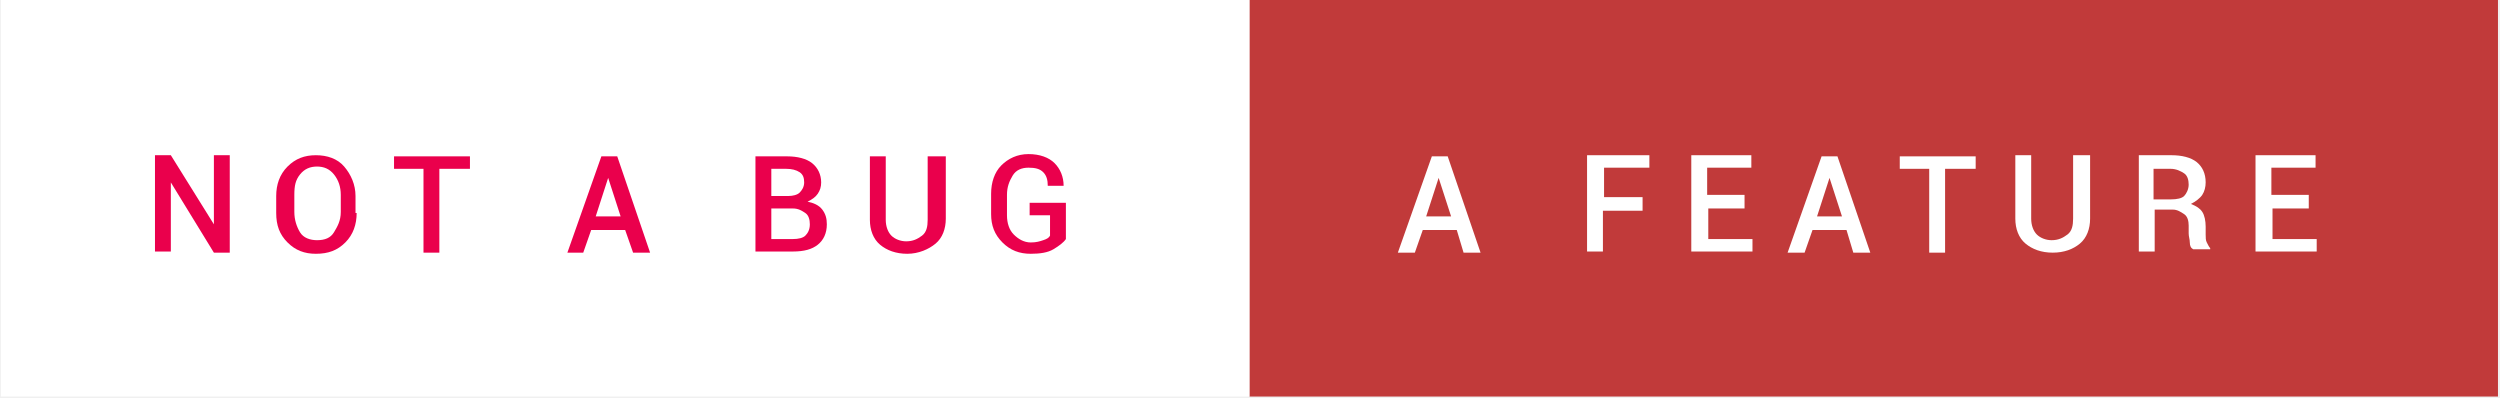
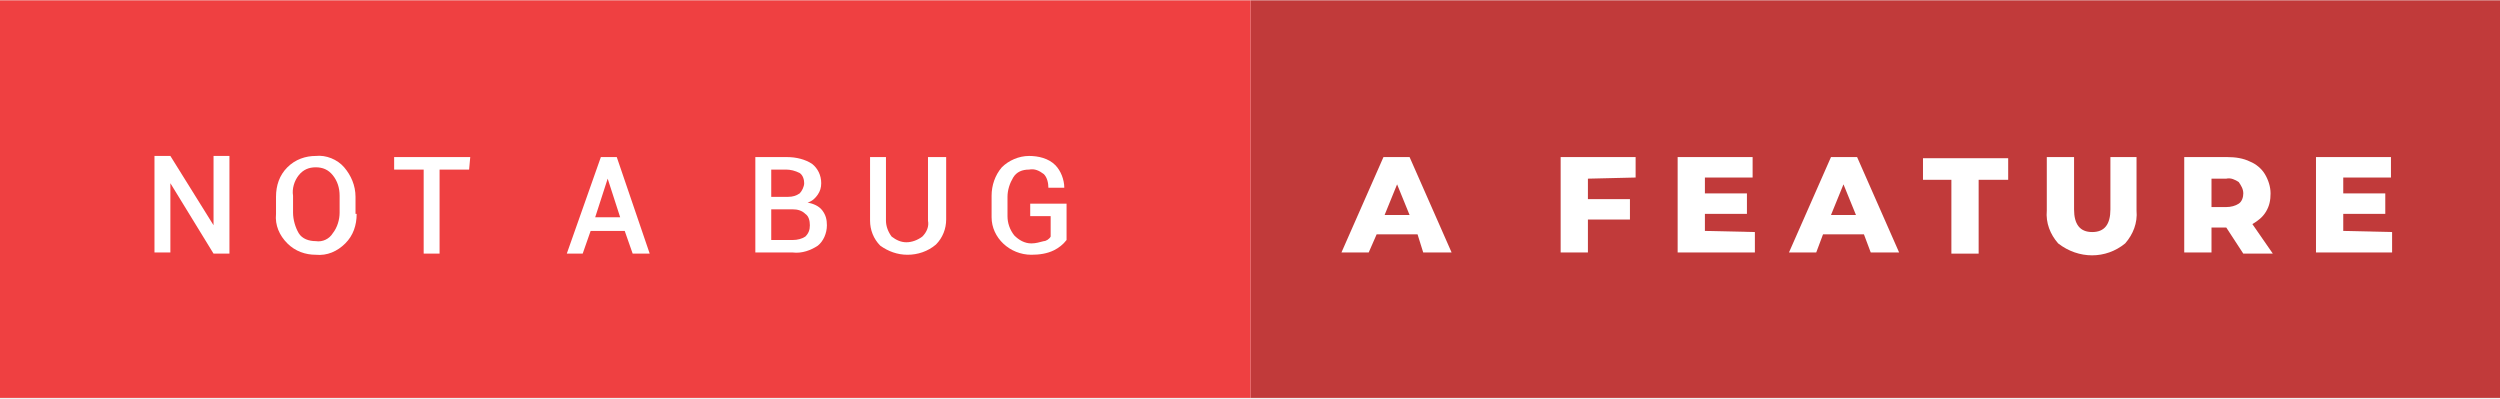
- <svg xmlns="http://www.w3.org/2000/svg" version="1.1" id="not_a_bug_a_feature" x="0px" y="0px" viewBox="0 0 220.5 35.1" style="enable-background:new 0 0 220.5 35.1;" xml:space="preserve" width="220.4" height="35.059">
+ <svg xmlns="http://www.w3.org/2000/svg" version="1.1" id="Layer_1" width="220.1" height="35.059" x="0px" y="0px" viewBox="0 0 220.1 35" style="enable-background:new 0 0 220.1 35;" xml:space="preserve">
  <style type="text/css">
	.st0{fill:#C13A3A;}
- 	.st1{fill:#FFFFFF;}
- 	.st2{fill:#EA004C;}
+ 	.st1{fill:#EF4041;}
+ 	.st2{fill:#FFFFFF;}
</style>
-   <rect x="110.2" class="st0" width="110.2" height="35" />
-   <rect y="0" class="st1" width="110.2" height="35" />
+   <rect x="110.1" y="0" class="st0" width="110.1" height="35" />
+   <rect y="0" class="st1" width="110.1" height="35" />
  <g>
    <path class="st2" d="M20.2,22.3h-1.4L15,16.1l0,0v6.1h-1.4v-8.5H15l3.8,6.1l0,0v-6.1h1.4V22.3z" />
-     <path class="st2" d="M31.4,18.8c0,1-0.3,1.9-1,2.6s-1.5,1-2.6,1c-1,0-1.8-0.3-2.5-1s-1-1.5-1-2.6v-1.5c0-1,0.3-1.9,1-2.6   s1.5-1,2.5-1c1,0,1.9,0.3,2.5,1s1,1.6,1,2.6V18.8z M30,17.2c0-0.7-0.2-1.3-0.6-1.8s-0.9-0.7-1.5-0.7c-0.6,0-1.1,0.2-1.5,0.7   s-0.5,1-0.5,1.8v1.5c0,0.7,0.2,1.3,0.5,1.8s0.9,0.7,1.5,0.7c0.7,0,1.2-0.2,1.5-0.7s0.6-1,0.6-1.8V17.2z" />
-     <path class="st2" d="M41.3,14.9h-2.6v7.4h-1.4v-7.4h-2.6v-1.1h6.7V14.9z" />
-     <path class="st2" d="M55.1,20.3h-3l-0.7,2H50l3-8.5h1.4l2.9,8.5h-1.5L55.1,20.3z M52.5,19.1h2.2l-1.1-3.4h0L52.5,19.1z" />
-     <path class="st2" d="M66.6,22.3v-8.5h2.8c0.9,0,1.7,0.2,2.2,0.6s0.8,1,0.8,1.7c0,0.4-0.1,0.7-0.3,1s-0.5,0.5-0.9,0.7   c0.5,0.1,1,0.3,1.3,0.7s0.4,0.8,0.4,1.3c0,0.8-0.3,1.4-0.8,1.8s-1.2,0.6-2.2,0.6H66.6z M68,17.3h1.5c0.4,0,0.8-0.1,1-0.3   s0.4-0.5,0.4-0.9c0-0.4-0.1-0.7-0.4-0.9s-0.7-0.3-1.2-0.3H68V17.3z M68,18.4v2.7h1.9c0.5,0,0.9-0.1,1.1-0.3s0.4-0.5,0.4-1   c0-0.4-0.1-0.8-0.4-1s-0.6-0.4-1.1-0.4h-0.1H68z" />
-     <path class="st2" d="M83.4,13.7v5.6c0,0.9-0.3,1.7-0.9,2.2S81,22.4,80,22.4c-1,0-1.8-0.3-2.4-0.8s-0.9-1.3-0.9-2.2v-5.6h1.4v5.6   c0,0.6,0.2,1.1,0.5,1.4s0.8,0.5,1.3,0.5c0.6,0,1-0.2,1.4-0.5s0.5-0.8,0.5-1.4v-5.6H83.4z" />
-     <path class="st2" d="M94,21.1c-0.2,0.3-0.6,0.6-1.1,0.9s-1.2,0.4-2,0.4c-1,0-1.8-0.3-2.5-1s-1-1.5-1-2.5v-1.8c0-1,0.3-1.9,0.9-2.5   s1.4-1,2.4-1c1,0,1.8,0.3,2.3,0.8s0.8,1.2,0.8,2l0,0h-1.4c0-0.5-0.1-0.9-0.4-1.2s-0.7-0.4-1.3-0.4c-0.6,0-1.1,0.2-1.4,0.7   s-0.5,1-0.5,1.7v1.8c0,0.7,0.2,1.3,0.6,1.7s0.9,0.7,1.5,0.7c0.5,0,0.8-0.1,1.1-0.2s0.5-0.2,0.6-0.4V19h-1.8v-1.1H94V21.1z" />
+     <path class="st2" d="M31.4,18.8c0,1-0.3,1.9-1,2.6c-0.7,0.7-1.6,1.1-2.6,1c-0.9,0-1.8-0.3-2.5-1c-0.7-0.7-1.1-1.6-1-2.6v-1.5   c0-1,0.3-1.9,1-2.6c0.7-0.7,1.6-1,2.5-1c0.9-0.1,1.9,0.3,2.5,1c0.6,0.7,1,1.6,1,2.6v1.5H31.4z M29.9,17.2c0-0.7-0.2-1.3-0.6-1.8   c-0.4-0.5-0.9-0.7-1.5-0.7c-0.6,0-1.1,0.2-1.5,0.7c-0.4,0.5-0.6,1.2-0.5,1.8v1.5c0,0.6,0.2,1.3,0.5,1.8c0.3,0.5,0.9,0.7,1.5,0.7   c0.6,0.1,1.2-0.2,1.5-0.7c0.4-0.5,0.6-1.2,0.6-1.8V17.2z" />
+     <path class="st2" d="M41.3,14.9h-2.6v7.4h-1.4v-7.4h-2.6v-1.1h6.7L41.3,14.9L41.3,14.9z" />
+     <path class="st2" d="M55,20.3h-3l-0.7,2h-1.4l3-8.5h1.4l2.9,8.5h-1.5L55,20.3z M52.4,19.1h2.2l-1.1-3.4l0,0L52.4,19.1z" />
+     <path class="st2" d="M66.5,22.3v-8.5h2.8c0.8,0,1.6,0.2,2.2,0.6c0.5,0.4,0.8,1,0.8,1.7c0,0.4-0.1,0.7-0.3,1   c-0.2,0.3-0.5,0.6-0.9,0.7c0.5,0.1,1,0.3,1.3,0.7c0.3,0.4,0.4,0.8,0.4,1.3c0,0.7-0.3,1.4-0.8,1.8c-0.6,0.4-1.4,0.7-2.2,0.6h-3.3   V22.3z M67.9,17.3h1.5c0.4,0,0.7-0.1,1-0.3c0.2-0.2,0.4-0.6,0.4-0.9c0-0.3-0.1-0.7-0.4-0.9c-0.4-0.2-0.8-0.3-1.2-0.3h-1.3V17.3z    M67.9,18.4v2.7h1.9c0.4,0,0.8-0.1,1.1-0.3c0.3-0.3,0.4-0.6,0.4-1c0-0.4-0.1-0.8-0.4-1c-0.3-0.3-0.7-0.4-1.1-0.4   C69.8,18.4,67.9,18.4,67.9,18.4z" />
+     <path class="st2" d="M83.3,13.7v5.6c0,0.8-0.3,1.6-0.9,2.2c-0.7,0.6-1.6,0.9-2.5,0.9c-0.9,0-1.7-0.3-2.4-0.8   c-0.6-0.6-0.9-1.4-0.9-2.2v-5.6H78v5.6c0,0.5,0.2,1,0.5,1.4c0.4,0.3,0.8,0.5,1.3,0.5c0.5,0,1-0.2,1.4-0.5c0.4-0.4,0.6-0.9,0.5-1.4   v-5.6h1.6V13.7z" />
+     <path class="st2" d="M93.9,21.1c-0.3,0.4-0.7,0.7-1.1,0.9c-0.6,0.3-1.3,0.4-2,0.4c-1.9,0-3.5-1.5-3.5-3.3c0,0,0-0.1,0-0.1v-1.8   c0-0.9,0.3-1.8,0.9-2.5c0.6-0.6,1.5-1,2.4-1c0.8,0,1.7,0.2,2.3,0.8c0.5,0.5,0.8,1.3,0.8,2h-1.4c0-0.4-0.1-0.9-0.4-1.2   c-0.4-0.3-0.8-0.5-1.3-0.4c-0.6,0-1.1,0.2-1.4,0.7c-0.3,0.5-0.5,1.1-0.5,1.7V19c0,0.6,0.2,1.2,0.6,1.7c0.4,0.4,0.9,0.7,1.5,0.7   c0.4,0,0.7-0.1,1.1-0.2c0.2,0,0.5-0.2,0.6-0.4V19h-1.8v-1.1h3.2V21.1z" />
  </g>
  <g>
-     <path class="st1" d="M128.5,20.3h-3l-0.7,2h-1.5l3-8.5h1.4l2.9,8.5h-1.5L128.5,20.3z M125.8,19.1h2.2l-1.1-3.4h0L125.8,19.1z" />
-     <path class="st1" d="M144.8,18.6h-3.4v3.6h-1.4v-8.5h5.5v1.1h-4v2.6h3.4V18.6z" />
-     <path class="st1" d="M154,18.4h-3.3v2.7h3.9v1.1h-5.4v-8.5h5.3v1.1h-3.9v2.4h3.3V18.4z" />
-     <path class="st1" d="M162.9,20.3h-3l-0.7,2h-1.5l3-8.5h1.4l2.9,8.5h-1.5L162.9,20.3z M160.3,19.1h2.2l-1.1-3.4h0L160.3,19.1z" />
-     <path class="st1" d="M174.2,14.9h-2.6v7.4h-1.4v-7.4h-2.6v-1.1h6.7V14.9z" />
-     <path class="st1" d="M184.4,13.7v5.6c0,0.9-0.3,1.7-0.9,2.2s-1.4,0.8-2.4,0.8c-1,0-1.8-0.3-2.4-0.8s-0.9-1.3-0.9-2.2v-5.6h1.4v5.6   c0,0.6,0.2,1.1,0.5,1.4s0.8,0.5,1.3,0.5c0.6,0,1-0.2,1.4-0.5s0.5-0.8,0.5-1.4v-5.6H184.4z" />
-     <path class="st1" d="M190.1,18.7v3.5h-1.4v-8.5h2.9c0.9,0,1.7,0.2,2.2,0.6s0.8,1,0.8,1.8c0,0.4-0.1,0.8-0.3,1.1s-0.6,0.6-1,0.8   c0.5,0.2,0.8,0.4,1,0.7s0.3,0.8,0.3,1.3v0.7c0,0.3,0,0.5,0.1,0.7s0.2,0.4,0.3,0.5v0.1h-1.5c-0.2-0.1-0.3-0.3-0.3-0.6   s-0.1-0.5-0.1-0.8v-0.7c0-0.4-0.1-0.8-0.4-1s-0.6-0.4-1-0.4H190.1z M190.1,17.6h1.4c0.6,0,1-0.1,1.2-0.3s0.4-0.6,0.4-1   c0-0.4-0.1-0.8-0.4-1s-0.7-0.4-1.2-0.4h-1.5V17.6z" />
-     <path class="st1" d="M203.8,18.4h-3.3v2.7h3.9v1.1H199v-8.5h5.3v1.1h-3.9v2.4h3.3V18.4z" />
+     <path class="st2" d="M124.8,20.6h-3.6l-0.7,1.6h-2.4l3.7-8.4h2.3l3.7,8.4h-2.5L124.8,20.6z M124.1,18.9l-1.1-2.7l-1.1,2.7H124.1z" />
+     <path class="st2" d="M139.8,15.7v1.8h3.7v1.8h-3.7v2.9h-2.4v-8.4h6.6v1.8L139.8,15.7z" />
+     <path class="st2" d="M154.5,20.4v1.8h-6.8v-8.4h6.6v1.8h-4.2v1.4h3.7v1.8h-3.7v1.5L154.5,20.4z" />
+     <path class="st2" d="M164.1,20.6h-3.6l-0.6,1.6h-2.4l3.7-8.4h2.3l3.7,8.4h-2.5L164.1,20.6z M163.4,18.9l-1.1-2.7l-1.1,2.7H163.4z" />
+     <path class="st2" d="M171.9,15.8h-2.6v-1.9h7.5v1.9h-2.6v6.5h-2.4V15.8z" />
+     <path class="st2" d="M181.2,21.4c-0.7-0.8-1.1-1.8-1-2.9v-4.7h2.4v4.6c0,1.3,0.5,2,1.6,2s1.6-0.7,1.6-2v-4.6h2.3v4.7   c0.1,1.1-0.3,2.1-1,2.9C185.4,22.8,183,22.8,181.2,21.4L181.2,21.4z" />
+     <path class="st2" d="M196,20h-1.3v2.2h-2.4v-8.4h3.8c0.7,0,1.4,0.1,2,0.4c0.5,0.2,1,0.6,1.3,1.1c0.3,0.5,0.5,1.1,0.5,1.7   c0,0.6-0.1,1.1-0.4,1.6c-0.3,0.5-0.7,0.8-1.2,1.1l1.8,2.6h-2.6L196,20z M197.1,16c-0.3-0.2-0.7-0.4-1.1-0.3h-1.3v2.5h1.3   c0.4,0,0.8-0.1,1.1-0.3c0.3-0.2,0.4-0.6,0.4-0.9C197.5,16.6,197.3,16.3,197.1,16L197.1,16z" />
+     <path class="st2" d="M210.6,20.4v1.8h-6.7v-8.4h6.6v1.8h-4.2v1.4h3.7v1.8h-3.7v1.5L210.6,20.4z" />
  </g>
</svg>
